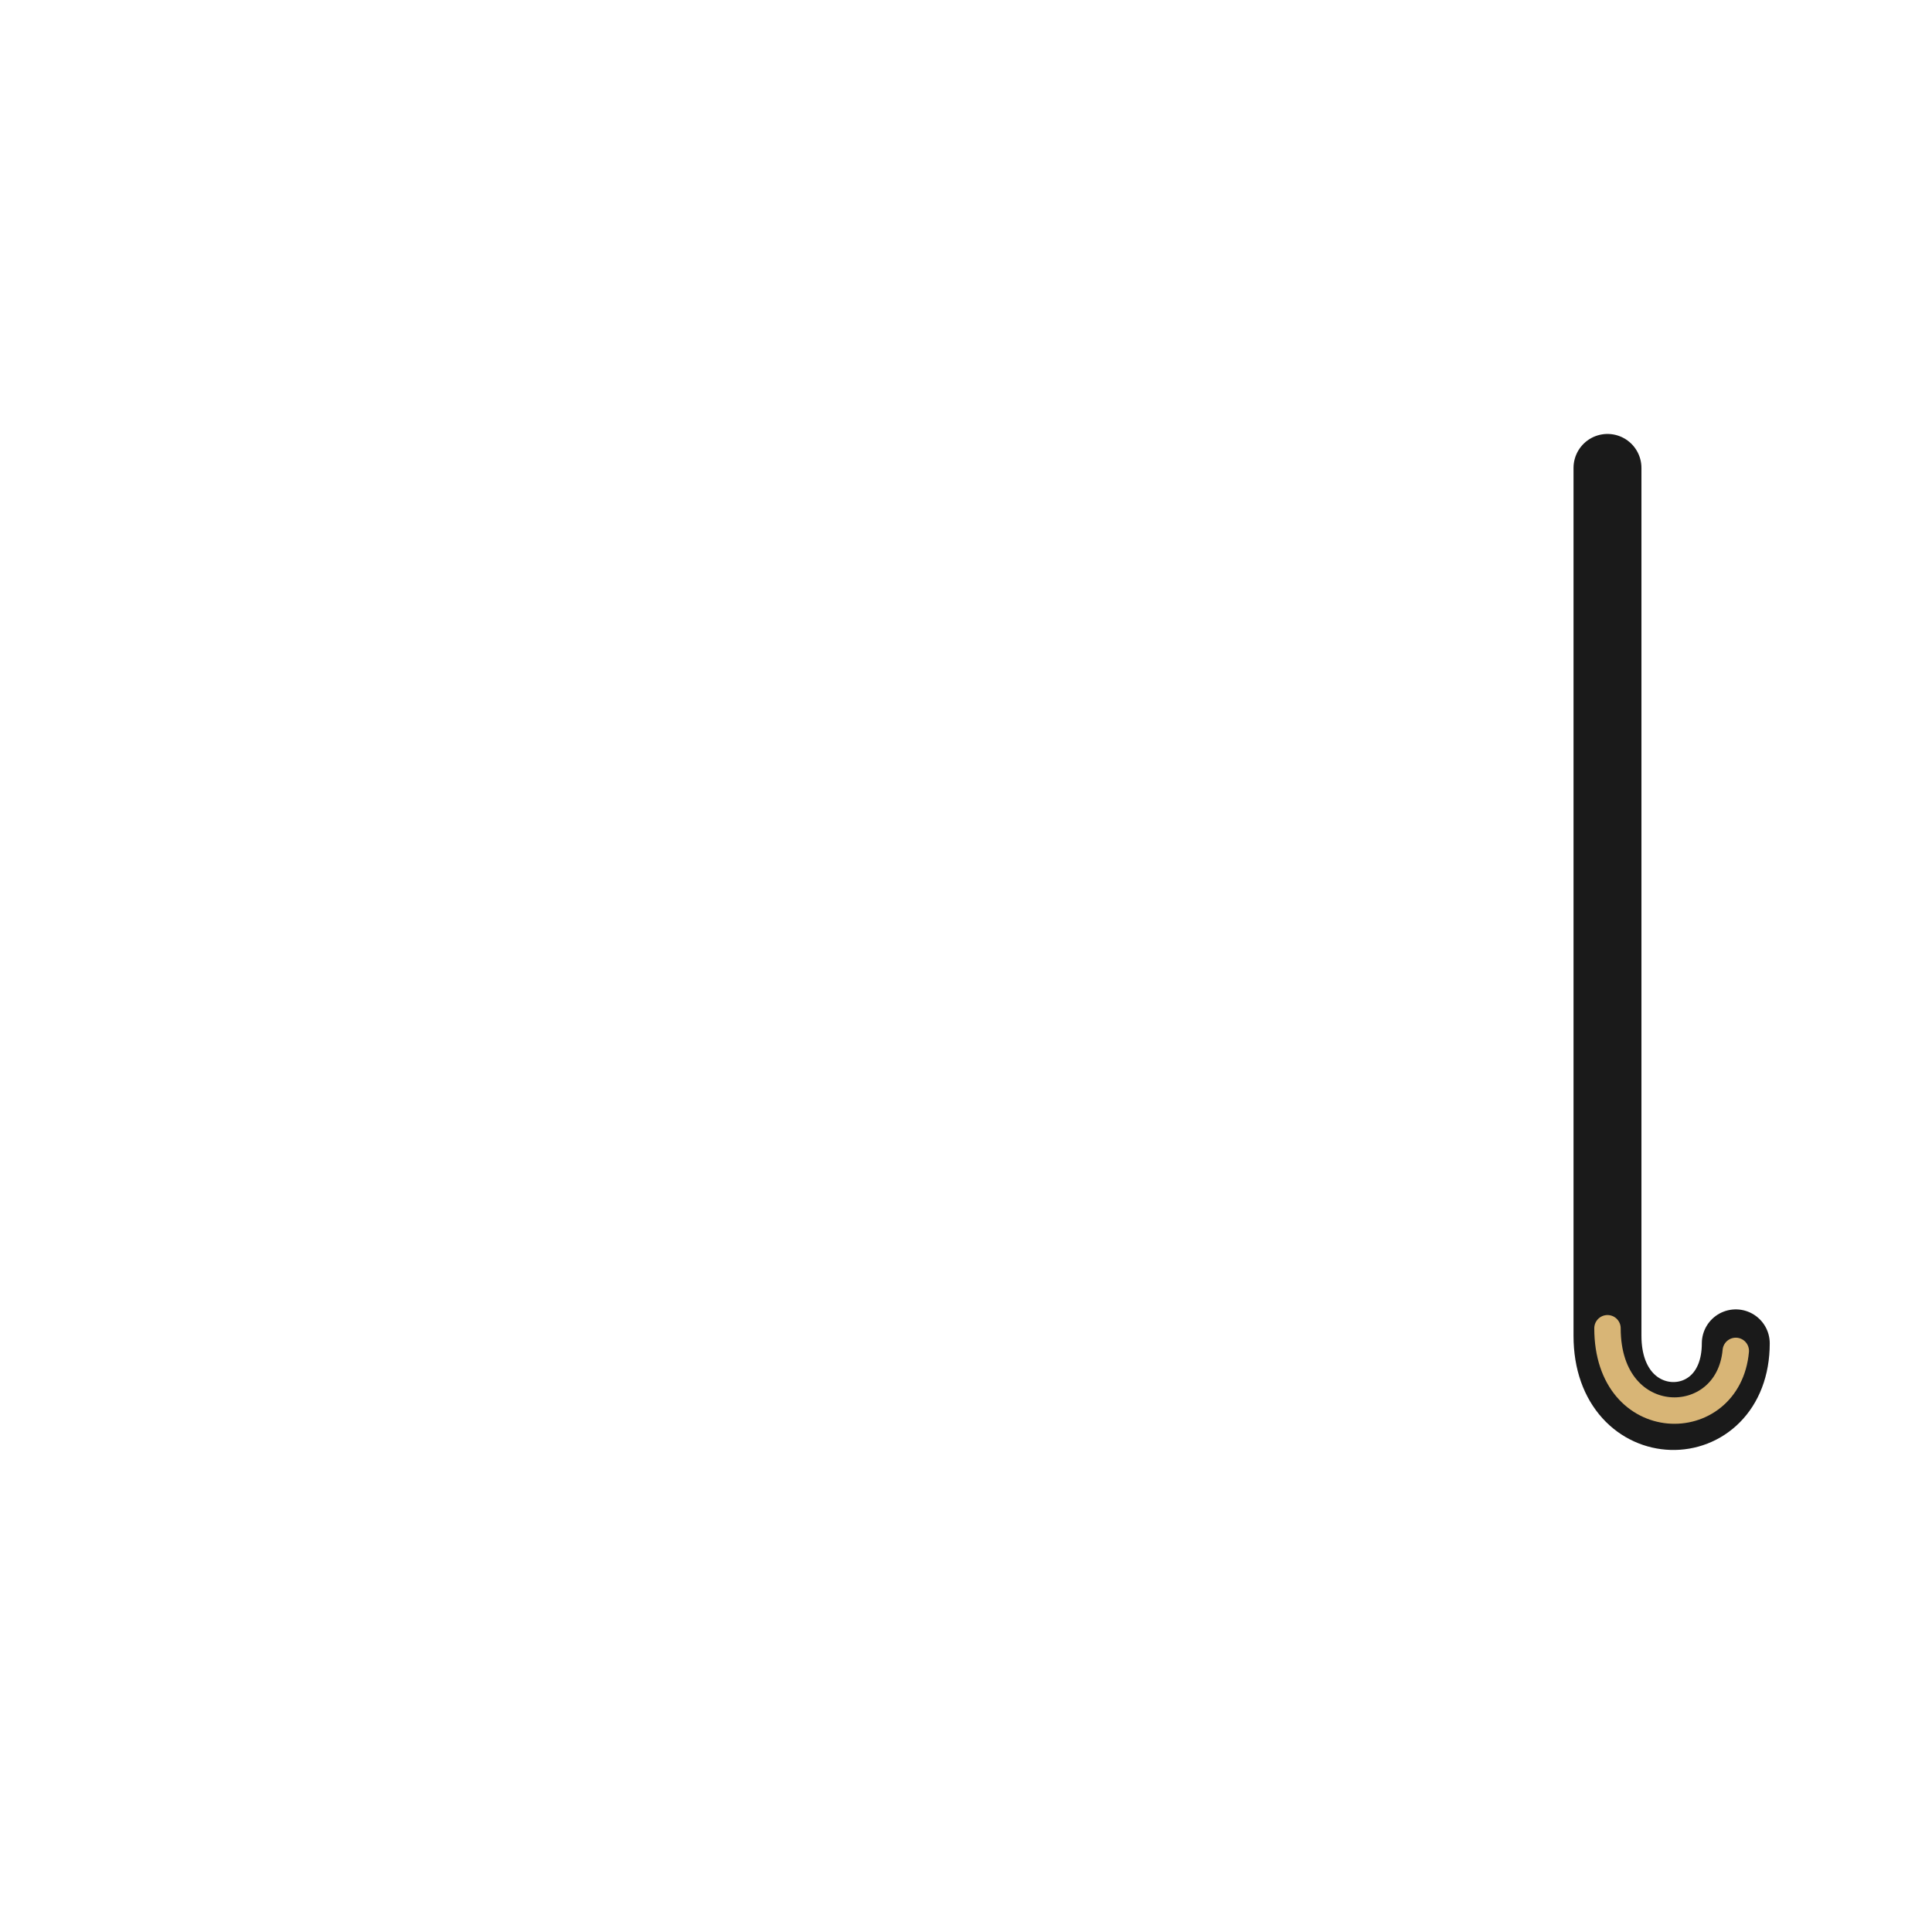
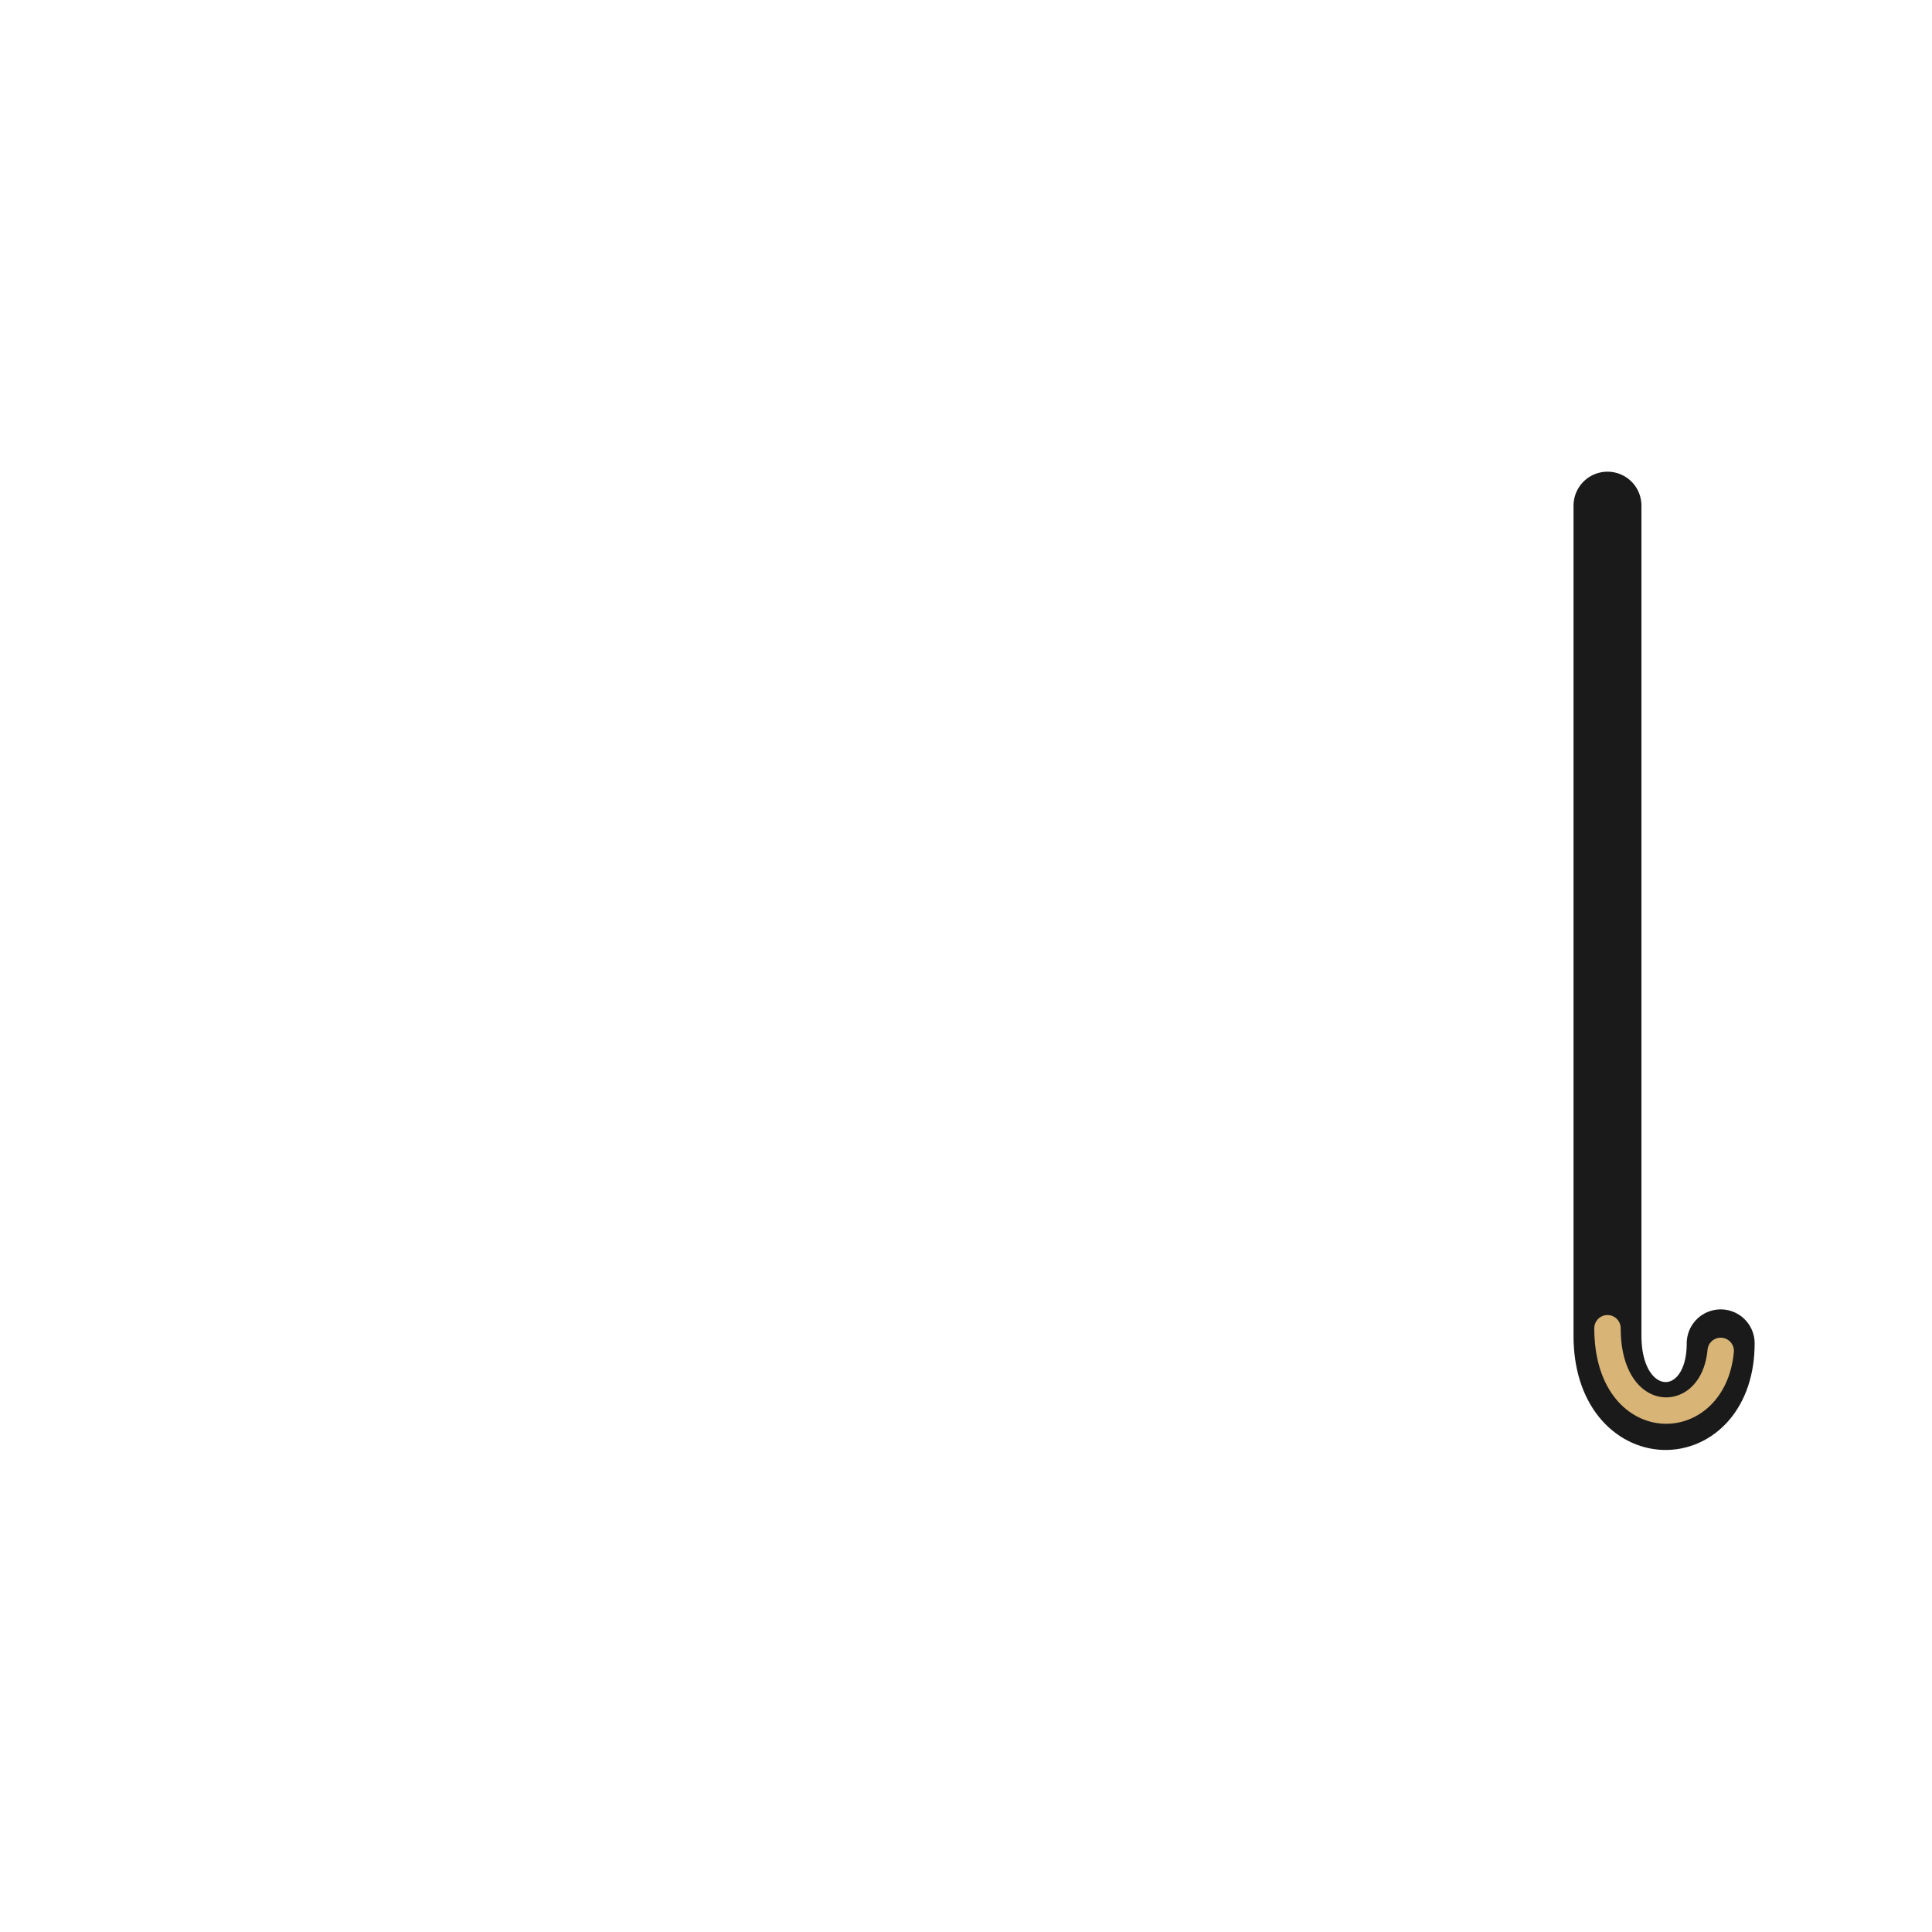
<svg xmlns="http://www.w3.org/2000/svg" width="256" height="256" viewBox="0 0 256 256">
-   <path d="M213 62 L213 177 C213 191 230 191 230 178" fill="none" stroke="#1a1a1a" stroke-width="9" stroke-linecap="round" stroke-linejoin="round" />
-   <path d="M213 176 C213 190 229 190 230 179" fill="none" stroke="#d8b576" stroke-width="3.5" stroke-linecap="round" stroke-linejoin="round" />
+   <path d="M213 67 L213 177 C213 191 228 191 228 178" fill="none" stroke="#1a1a1a" stroke-width="9" stroke-linecap="round" stroke-linejoin="round" />
+   <path d="M213 176 C213 190 227 190 228 179" fill="none" stroke="#d8b576" stroke-width="3.5" stroke-linecap="round" stroke-linejoin="round" />
</svg>
